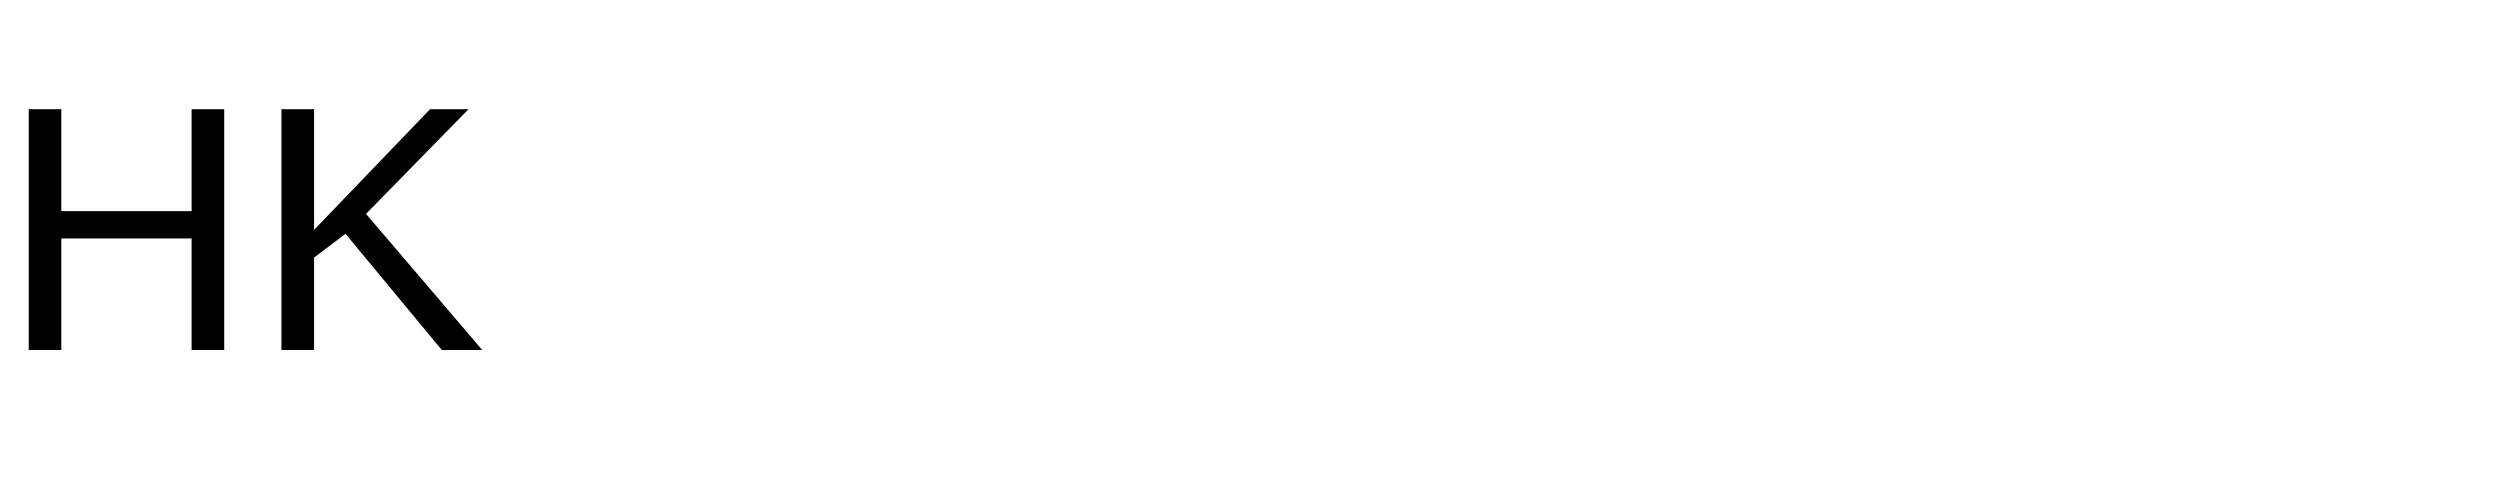
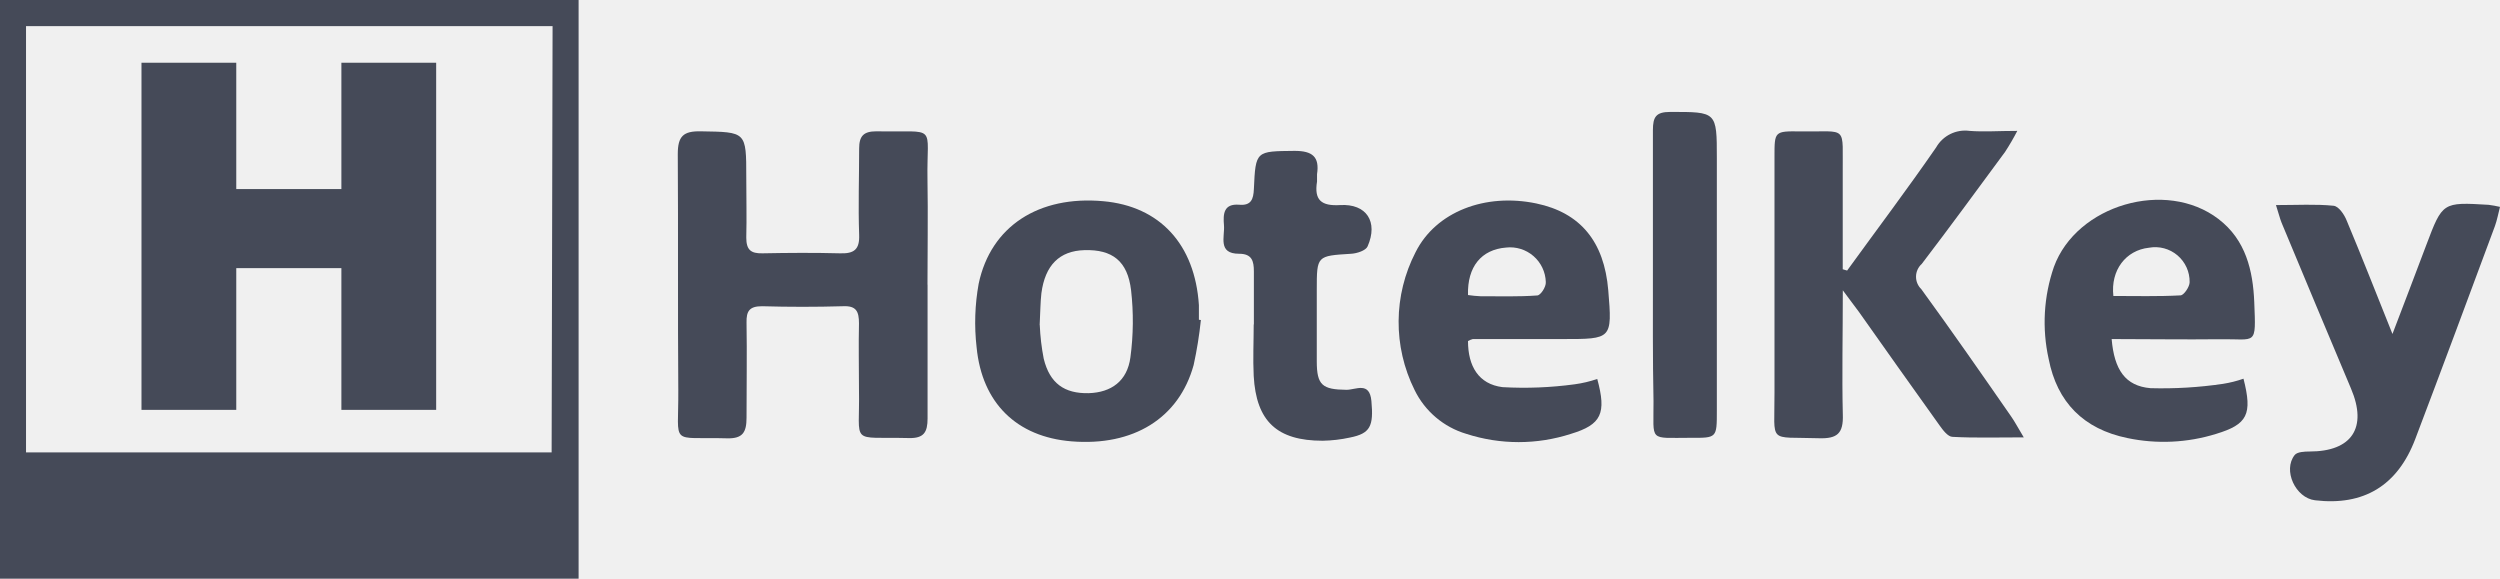
- <svg xmlns="http://www.w3.org/2000/svg" viewBox="0 0 200 40" role="img" aria-label="HotelKey logo placeholder">
-   <rect width="200" height="40" fill="white" />
-   <text x="0" y="28" font-size="28" font-family="Arial, Helvetica, sans-serif" fill="black">HK</text>
+ <svg xmlns="http://www.w3.org/2000/svg" viewBox="0 0 290.14 67.16">
+   <defs>
+     <style>.a{fill:#454a58;}</style>
+   </defs>
+   <path class="a" d="M108.28,33.69c0,5.18,0,10.35,0,15.53,0,1.59-.43,2.31-2.16,2.27-7-.17-5.67.93-5.8-5.64,0-2.55-.06-5.11,0-7.66,0-1.4-.31-2.08-1.88-2-3.12.09-6.25.09-9.37,0-1.45,0-1.83.55-1.8,1.89.06,3.68,0,7.37,0,11.05,0,1.69-.44,2.44-2.27,2.39-6.74-.19-5.6,1-5.65-5.55-.07-9.15,0-18.29-.06-27.44,0-2.06.63-2.68,2.67-2.64,5.28.09,5.28,0,5.28,5.33,0,2.34.06,4.68,0,7,0,1.43.53,1.86,1.88,1.83,3-.06,6-.08,9,0,1.62.05,2.29-.43,2.22-2.16-.12-3.33,0-6.67,0-10,0-1.46.52-2,2-2,7.25.14,5.81-1,5.93,5.68.07,4,0,8.08,0,12.12Z" transform="translate(-0.63 -0.65)" />
+   <path class="a" d="M215,32.05c3.45-4.76,7-9.47,10.33-14.29a3.87,3.87,0,0,1,3.88-1.92c1.66.13,3.34,0,5.54,0a27.83,27.83,0,0,1-1.42,2.44c-3.2,4.34-6.38,8.69-9.67,13a2,2,0,0,0-.05,2.93c3.55,4.87,7,9.84,10.43,14.78.43.61.77,1.28,1.46,2.42-3.1,0-5.69.08-8.26-.06-.54,0-1.13-.79-1.52-1.34-3.15-4.38-6.25-8.79-9.37-13.19-.47-.66-1-1.3-1.85-2.48,0,5.26-.11,9.84,0,14.42.08,2.19-.64,2.82-2.78,2.75-6-.2-5.12.75-5.15-5.26,0-9.15,0-18.3,0-27.45,0-2.9,0-2.94,3-2.9,5.64.08,4.86-.85,4.92,5,0,3.67,0,7.34,0,11Z" transform="translate(-0.63 -0.65)" />
+   <path class="a" d="M140,37.79a47.31,47.31,0,0,1-.84,5.22c-1.7,6.18-7,9.45-14.19,8.86-6.33-.52-10.37-4.42-11-10.92a25.24,25.24,0,0,1,.24-7.37c1.41-6.7,7-10.25,14.45-9.58,6.57.58,10.65,5,11.11,12.06,0,.57,0,1.14,0,1.7Zm-18.7.57a26,26,0,0,0,.46,3.92c.7,2.86,2.4,4.06,5.21,4,2.63-.08,4.48-1.4,4.85-4.15a31.65,31.65,0,0,0,.08-7.78c-.4-3.42-2.19-4.76-5.41-4.67-2.9.08-4.57,1.74-5,5C121.37,35.74,121.37,36.8,121.29,38.36Z" transform="translate(-0.63 -0.65)" />
+   <path class="a" d="M186,44.63c1.09,4,.49,5.3-3.05,6.37a19.7,19.7,0,0,1-12.15,0,9.77,9.77,0,0,1-6-5.09,17.69,17.69,0,0,1,.12-16c2.36-4.7,8.09-6.88,14-5.65,5.12,1.07,7.89,4.42,8.36,10.09S187.69,40,182,40c-3.48,0-7,0-10.44,0a2.07,2.07,0,0,0-.56.23c0,2.91,1.22,5,4,5.35a43.71,43.71,0,0,0,8.38-.33A13.79,13.79,0,0,0,186,44.63ZM171,34.89a13.57,13.57,0,0,0,1.43.14c2.2,0,4.41.07,6.6-.09.39,0,1.05-1,1-1.56a4.15,4.15,0,0,0-4.61-4C172.55,29.61,170.91,31.6,171,34.89Z" transform="translate(-0.63 -0.65)" />
+   <path class="a" d="M245.7,40c.3,3.56,1.58,5.45,4.51,5.7a48.52,48.52,0,0,0,8.4-.5A13.61,13.61,0,0,0,261,44.6c1.06,4.14.46,5.3-3.16,6.4a20.48,20.48,0,0,1-10.31.49c-5.1-1.05-8.16-4.16-9.14-9.18A19.66,19.66,0,0,1,239,31.62c2.63-7.19,13-10.22,19.1-5.55,3.18,2.43,4,6,4.15,9.64.2,5.18.29,4.25-4,4.31C254.06,40.07,250,40,245.7,40Zm.2-5c2.57,0,5.18.07,7.78-.07.4,0,1.07-1,1.07-1.53a4,4,0,0,0-4.72-4C247.35,29.69,245.56,32,245.9,35Z" transform="translate(-0.63 -0.65)" />
+   <path class="a" d="M264.77,24.45c2.49,0,4.61-.13,6.69.08.58.06,1.24,1,1.53,1.75,1.75,4.18,3.4,8.39,5.3,13.13,1.43-3.76,2.68-7,3.92-10.31,1.89-5,1.88-5,7.24-4.68a13,13,0,0,1,1.32.24c-.21.81-.34,1.54-.59,2.23-3.06,8.24-6.12,16.48-9.24,24.7-2.06,5.44-6,7.79-11.64,7.12-2.26-.27-3.76-3.48-2.36-5.25.29-.37,1.14-.41,1.73-.41,4.91,0,6.74-2.76,4.81-7.3-2.71-6.4-5.37-12.82-8.05-19.23C265.22,26,265.1,25.47,264.77,24.45Z" transform="translate(-0.63 -0.65)" />
+   <path class="a" d="M146.15,38.33c0-2.06,0-4.12,0-6.17,0-1.22-.22-2.06-1.72-2.06-2.51,0-1.64-2-1.75-3.3s-.06-2.54,1.78-2.39c1.37.12,1.64-.64,1.69-1.82.2-4.47.23-4.38,4.73-4.43,2.06,0,2.91.68,2.6,2.71,0,.28,0,.58,0,.85-.35,2.15.49,2.86,2.68,2.73,3.06-.18,4.44,1.94,3.19,4.79-.21.49-1.23.82-1.9.86-4,.25-4,.21-4,4.19,0,2.77,0,5.53,0,8.3s.65,3.27,3.45,3.3c1.09,0,2.68-1,2.89,1.3.27,2.93-.13,3.77-2.49,4.24a16.14,16.14,0,0,1-3.17.37c-5.3,0-7.71-2.26-8-7.52-.1-2,0-4,0-6Z" transform="translate(-0.63 -0.65)" />
+   <path class="a" d="M192.46,32.33c0-5.53,0-11.06,0-16.58,0-1.52.35-2.11,2-2.11,5.41,0,5.42-.06,5.42,5.37q0,14.67,0,29.34c0,3.11,0,3.13-3,3.11-5,0-4.32.52-4.35-4.25C192.43,42.25,192.46,37.29,192.46,32.33Z" transform="translate(-0.63 -0.65)" />
+   <path class="a" d="M.63,67.81V.65H67.78V67.81ZM64.76,3.68H3.65V53.15h61l.11-49.47ZM28.05,22.59h12.2V7.93h11V48.22h-11V31.77H28.05V48.22h-11V7.93h11Z" transform="translate(-0.63 -0.65)" />
</svg>
